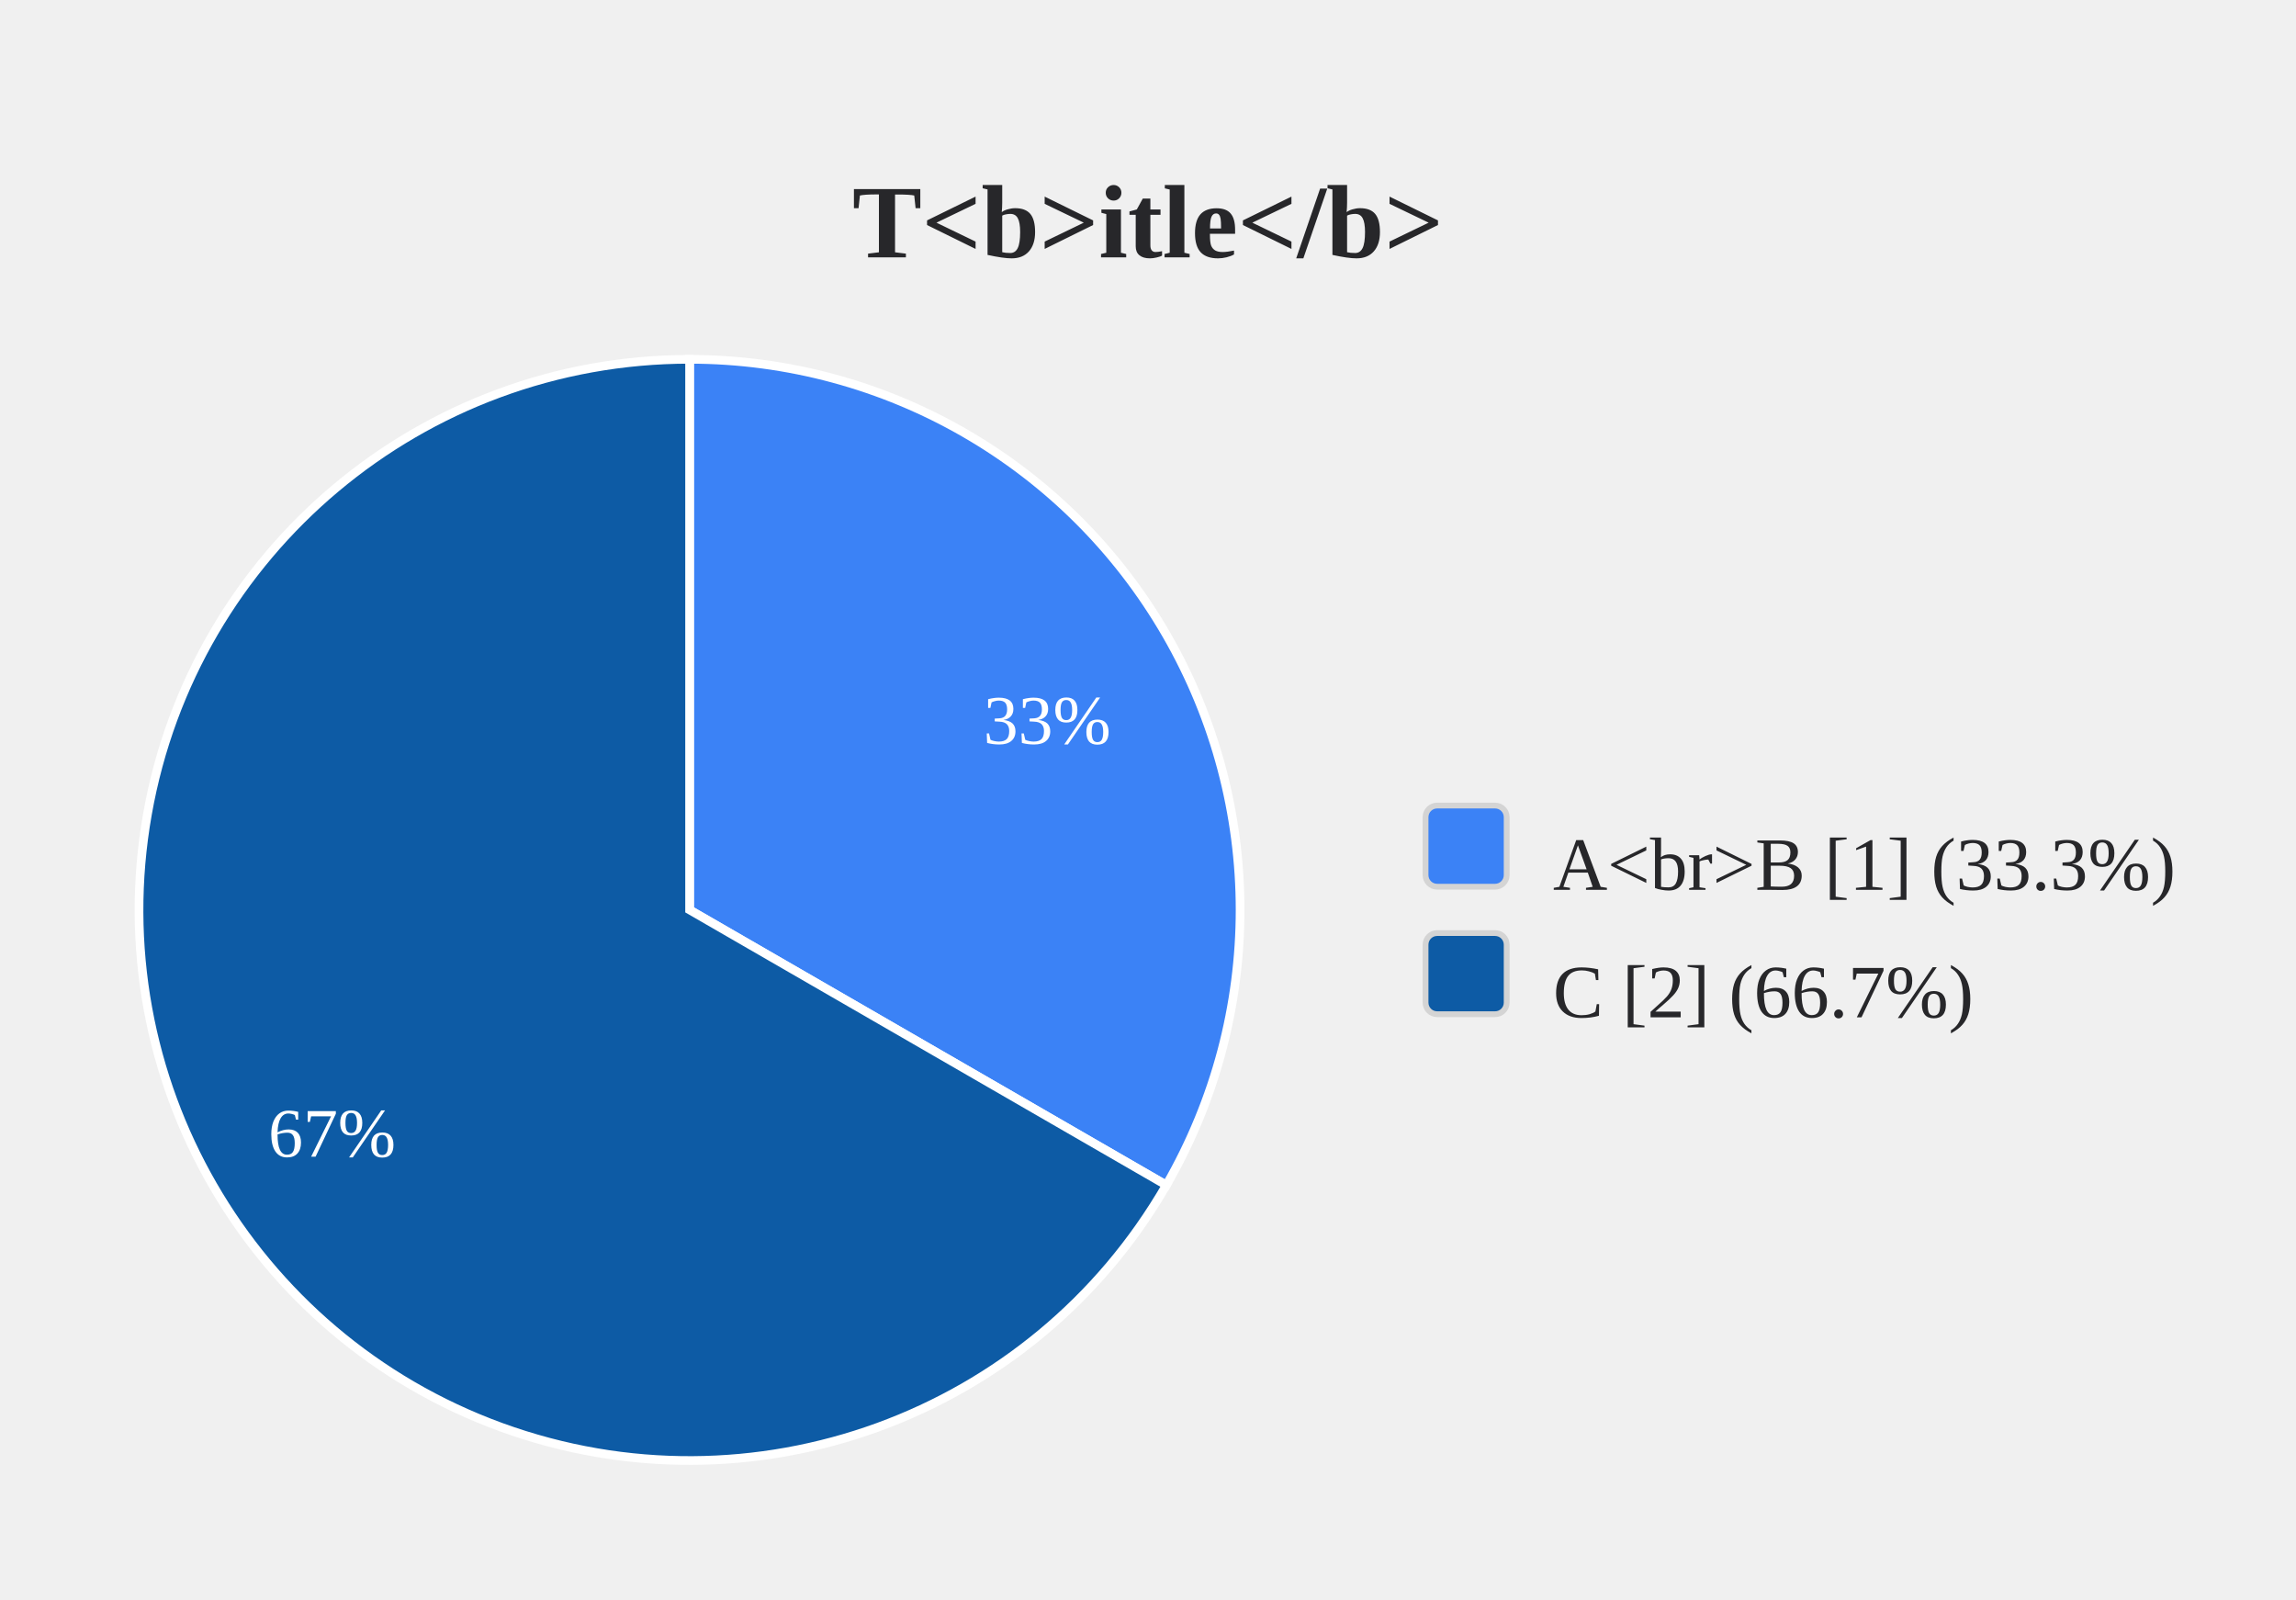
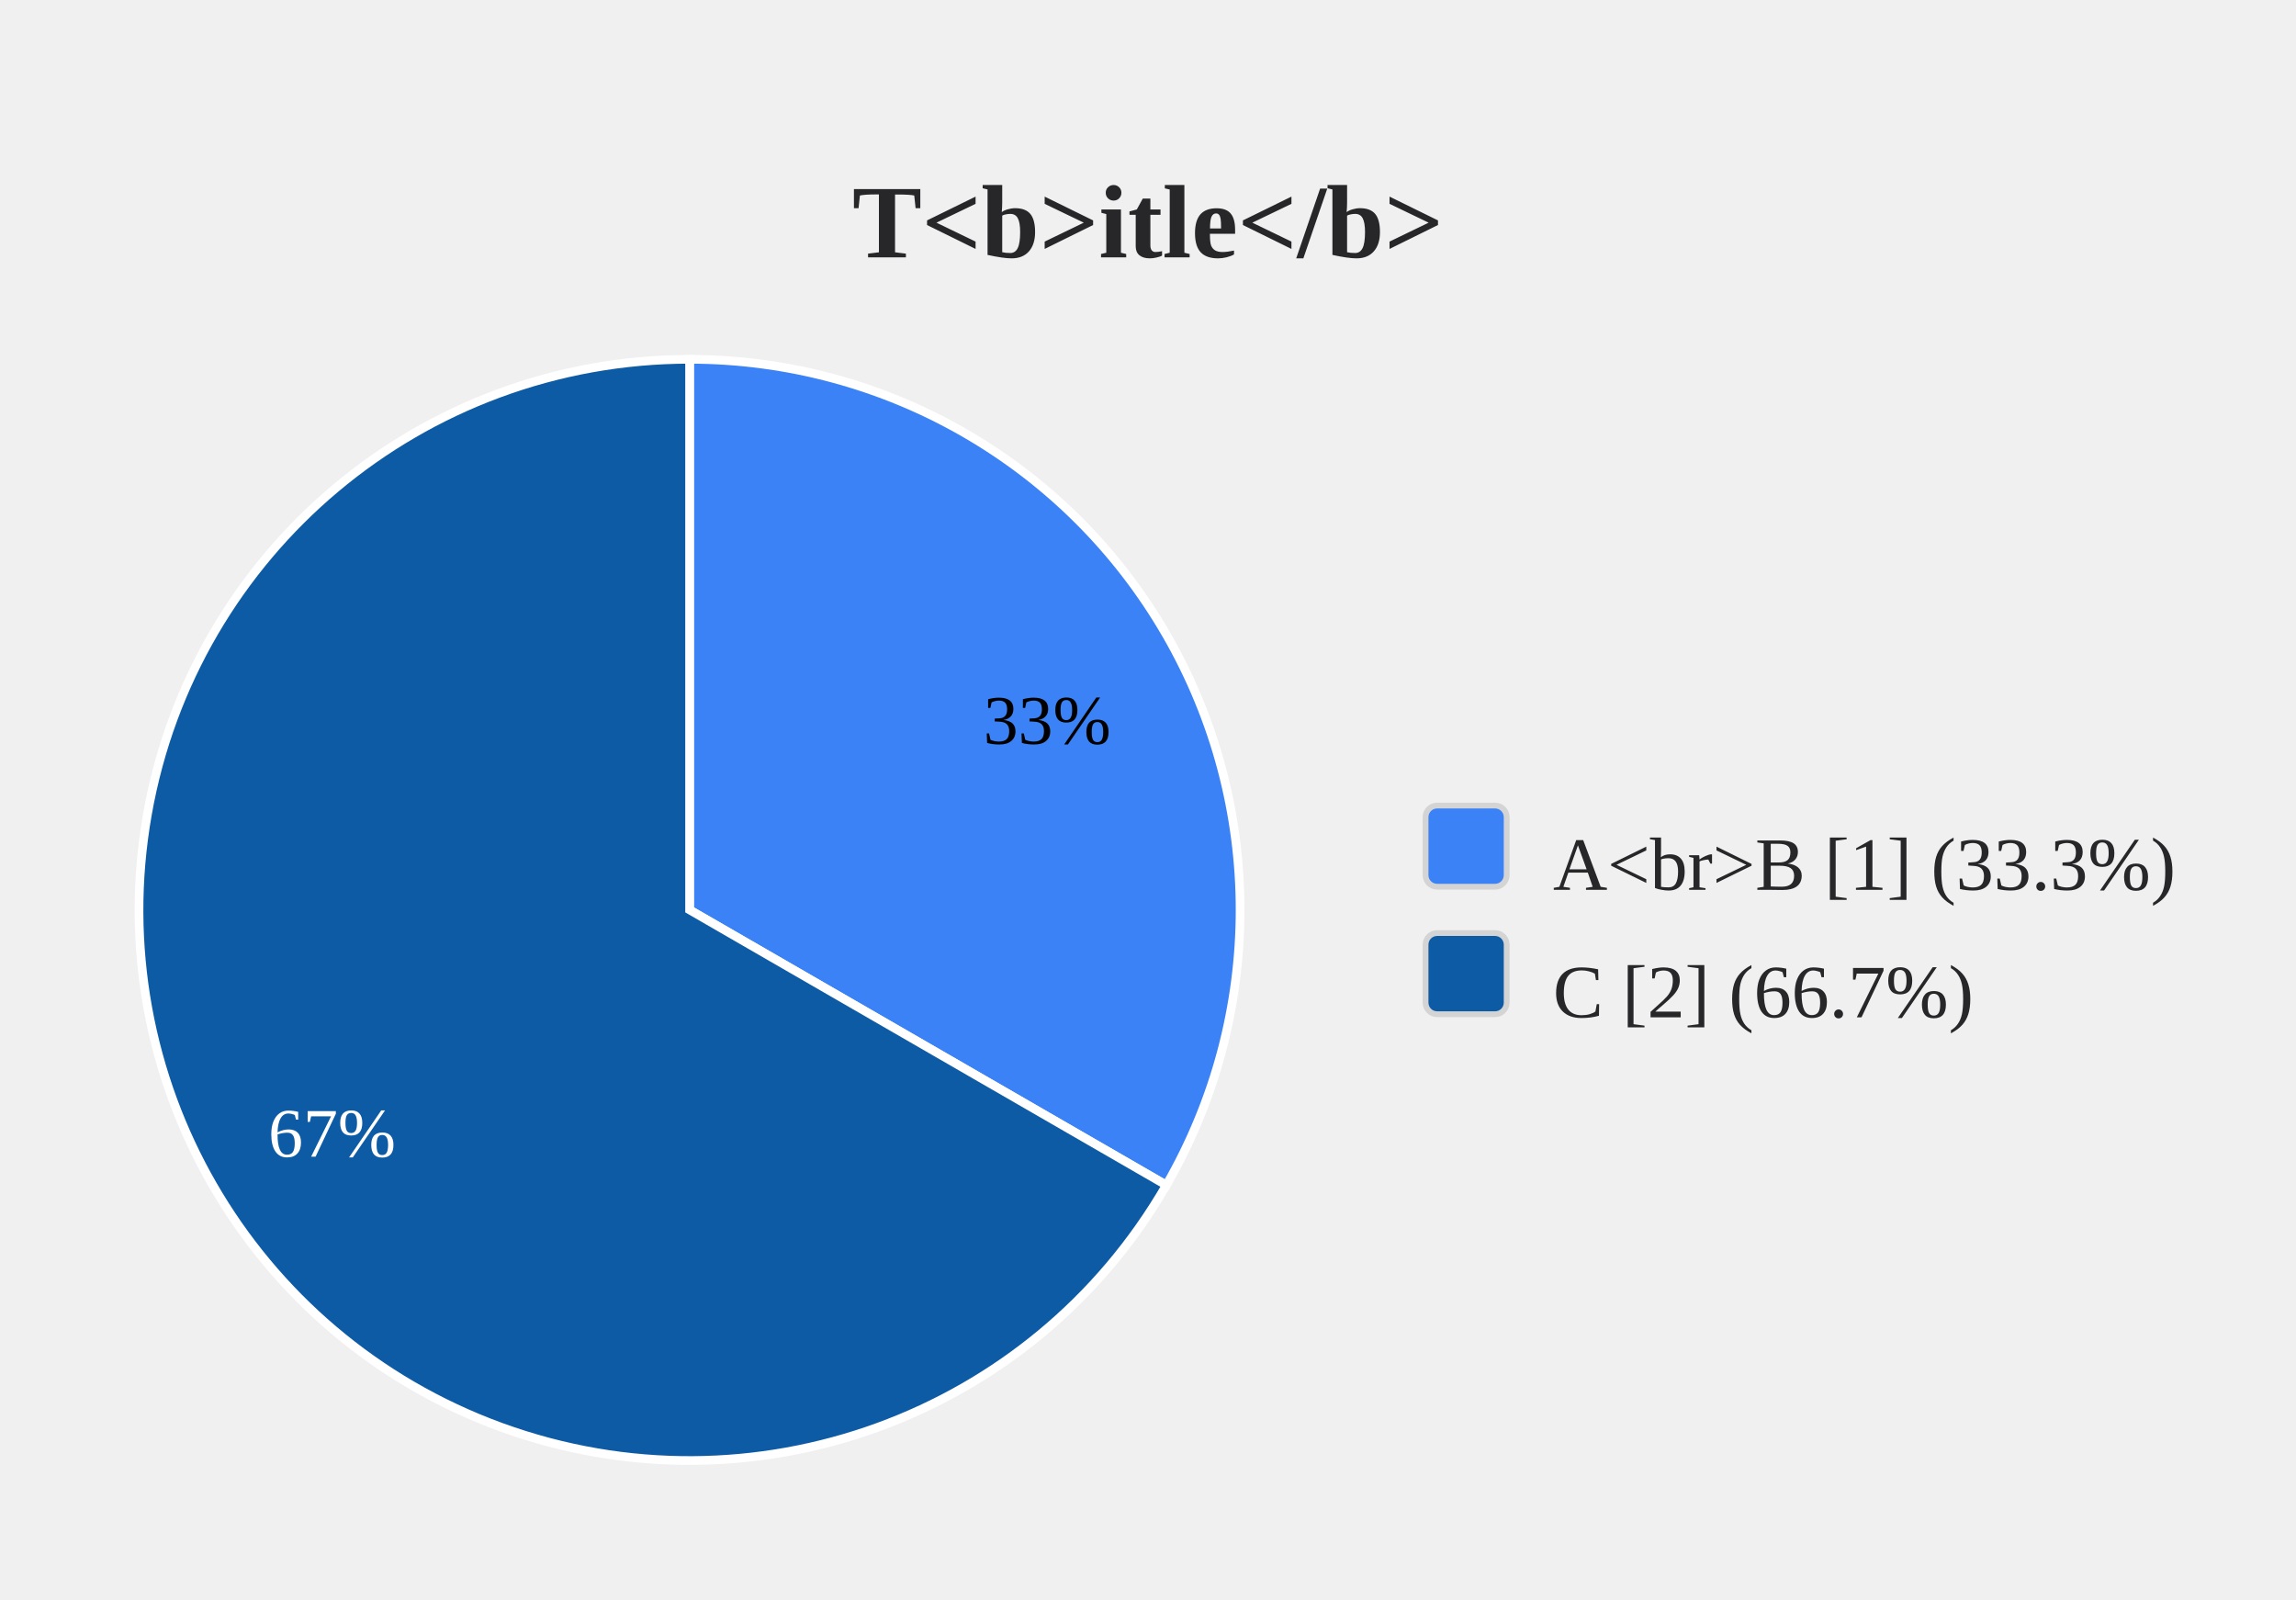
- <svg xmlns="http://www.w3.org/2000/svg" width="396.21" height="276" viewBox="0 0 396.21 276" style="--bg:#FFFFFF;--fg:#27272A;--font:Inter;background:#FFFFFF" aria-roledescription="pie chart" role="img">
+ <svg xmlns="http://www.w3.org/2000/svg" width="396.21" height="276" viewBox="0 0 396.21 276" style="--bg:#FFFFFF;--fg:#27272A;--font:Inter;background:#FFFFFF" aria-roledescription="pie chart" role="img" class="am-0slmpee0hafd69">
  <style>
-   text { font-family: var(--font, 'Inter'), system-ui, sans-serif; }
-   svg {
+   .am-0slmpee0hafd69 text { font-family: var(--font, 'Inter'), system-ui, sans-serif; }
+   svg.am-0slmpee0hafd69 {
    /* Derived from --bg and --fg (overridable via --line, --accent, etc.) */
    --_text:          #27272A;
    --_text-sec:      #575759;
    --_text-muted:    #707072;
    --_text-faint:    #8a8a8c;
    --_line:          #939395;
    --_arrow:         #47474a;
    --_node-fill:     #f9f9f9;
    --_node-stroke:   #d4d4d4;
    --_group-fill:    #FFFFFF;
    --_group-hdr:     #f4f4f4;
    --_inner-stroke:  #e5e5e5;
    --_key-badge:     #e9e9ea;
  }
</style>
  <style>
-   .pie-slice { stroke: #FFFFFF; stroke-width: 1.5; }
-   .pie-slice.highlighted { stroke: #27272A; stroke-width: 2.5; opacity: 1; }
-   .pie-slice.highlighted-on-hover:hover { stroke: #27272A; stroke-width: 2.5; opacity: 1; }
-   .pie-legend-swatch { stroke: #d4d4d4; stroke-width: 1; }
-   .pie-legend-text { fill: #27272A; }
-   .pie-title { fill: #27272A; }
-   .pie-slice.pie-dim { opacity: 0.4; }
-   .pie-legend-swatch.pie-dim { opacity: 0.4; }
+   .am-0slmpee0hafd69 .pie-slice { stroke: #FFFFFF; stroke-width: 1.5; }
+   .am-0slmpee0hafd69 .pie-slice.highlighted { stroke: #27272A; stroke-width: 2.5; opacity: 1; }
+   .am-0slmpee0hafd69 .pie-slice.highlighted-on-hover:hover { stroke: #27272A; stroke-width: 2.5; opacity: 1; }
+   .am-0slmpee0hafd69 .pie-legend-swatch { stroke: #d4d4d4; stroke-width: 1; }
+   .am-0slmpee0hafd69 .pie-legend-text { fill: #27272A; }
+   .am-0slmpee0hafd69 .pie-title { fill: #27272A; }
+   .am-0slmpee0hafd69 .pie-slice.pie-dim { opacity: 0.4; }
+   .am-0slmpee0hafd69 .pie-legend-swatch.pie-dim { opacity: 0.4; }
</style>
  <path class="pie-slice" d="M 119 157 L 119 62 A 95 95 0 0 1 201.27 204.5 Z" fill="#3b82f6" data-label="A&lt;br&gt;B" data-value="1" data-percent="33.3%" data-id="slice:A&lt;br&gt;B" data-role="pie-slice" />
  <path class="pie-slice" d="M 119 157 L 201.27 204.5 A 95 95 0 1 1 119 62 Z" fill="#0d5ba5" data-label="C" data-value="2" data-percent="66.7%" data-id="slice:C" data-role="pie-slice" />
-   <text x="180.7" y="121.38" class="pie-slice-label" text-anchor="middle" dominant-baseline="middle" font-size="12" font-weight="500" fill="#FFFFFF" dy="4.2" textLength="23.688" lengthAdjust="spacingAndGlyphs" data-font-metrics="deterministic-fit">33%</text>
+   <text x="180.7" y="121.38" class="pie-slice-label" text-anchor="middle" dominant-baseline="middle" font-size="12" font-weight="500" fill="#000000" dy="4.2" textLength="23.688" lengthAdjust="spacingAndGlyphs" data-font-metrics="deterministic-fit">33%</text>
  <text x="57.3" y="192.63" class="pie-slice-label" text-anchor="middle" dominant-baseline="middle" font-size="12" font-weight="500" fill="#FFFFFF" dy="4.2" textLength="23.688" lengthAdjust="spacingAndGlyphs" data-font-metrics="deterministic-fit">67%</text>
  <rect class="pie-legend-swatch" x="246" y="139" width="14" height="14" rx="2" ry="2" fill="#3b82f6" />
  <text x="268" y="146" class="pie-legend-text" text-anchor="start" dominant-baseline="middle" font-size="13" font-weight="500" data-literal-text="true" dy="4.55" textLength="104.208" lengthAdjust="spacingAndGlyphs" data-font-metrics="deterministic-fit">A&lt;br&gt;B [1] (33.3%)</text>
  <rect class="pie-legend-swatch" x="246" y="161" width="14" height="14" rx="2" ry="2" fill="#0d5ba5" />
  <text x="268" y="168" class="pie-legend-text" text-anchor="start" dominant-baseline="middle" font-size="13" font-weight="500" dy="4.55" textLength="71.604" lengthAdjust="spacingAndGlyphs" data-font-metrics="deterministic-fit">C [2] (66.7%)</text>
  <text x="198.1" y="33" class="pie-title" text-anchor="middle" dominant-baseline="middle" font-size="18" font-weight="600" data-literal-text="true" dy="6.3" data-id="title" data-role="title" textLength="109.62" lengthAdjust="spacingAndGlyphs" data-font-metrics="deterministic-fit">T&lt;b&gt;itle&lt;/b&gt;</text>
</svg>
